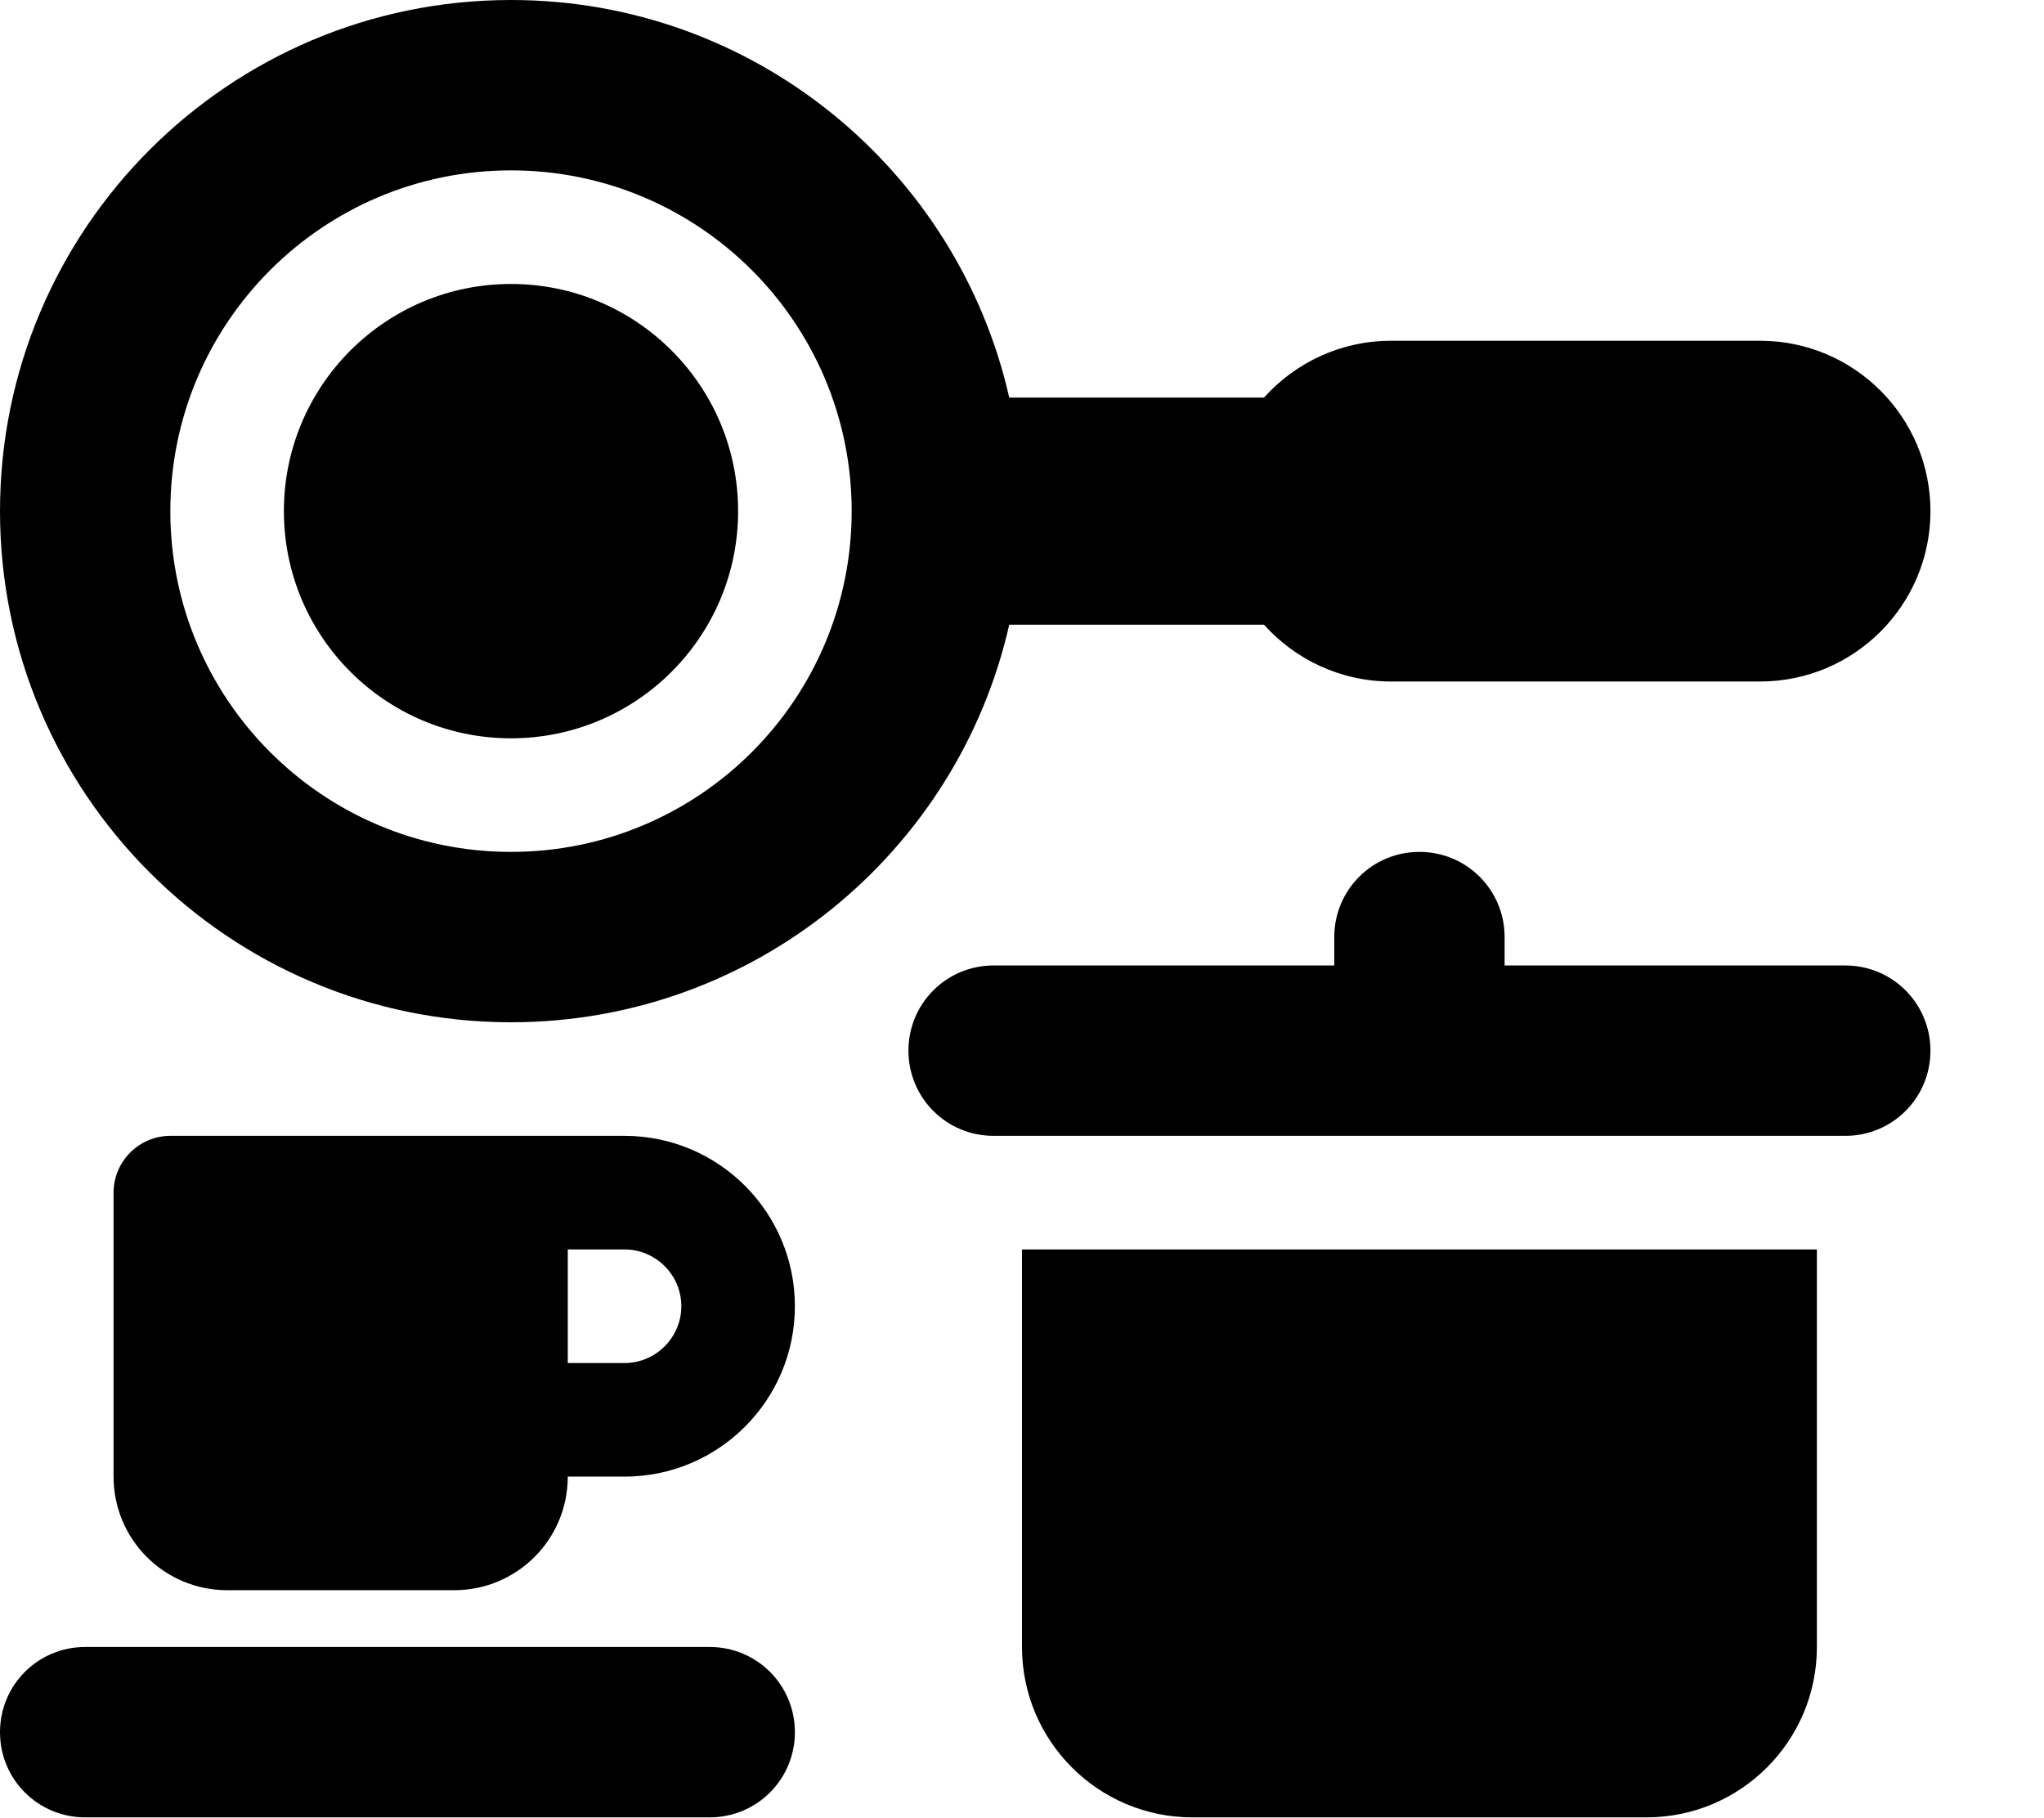
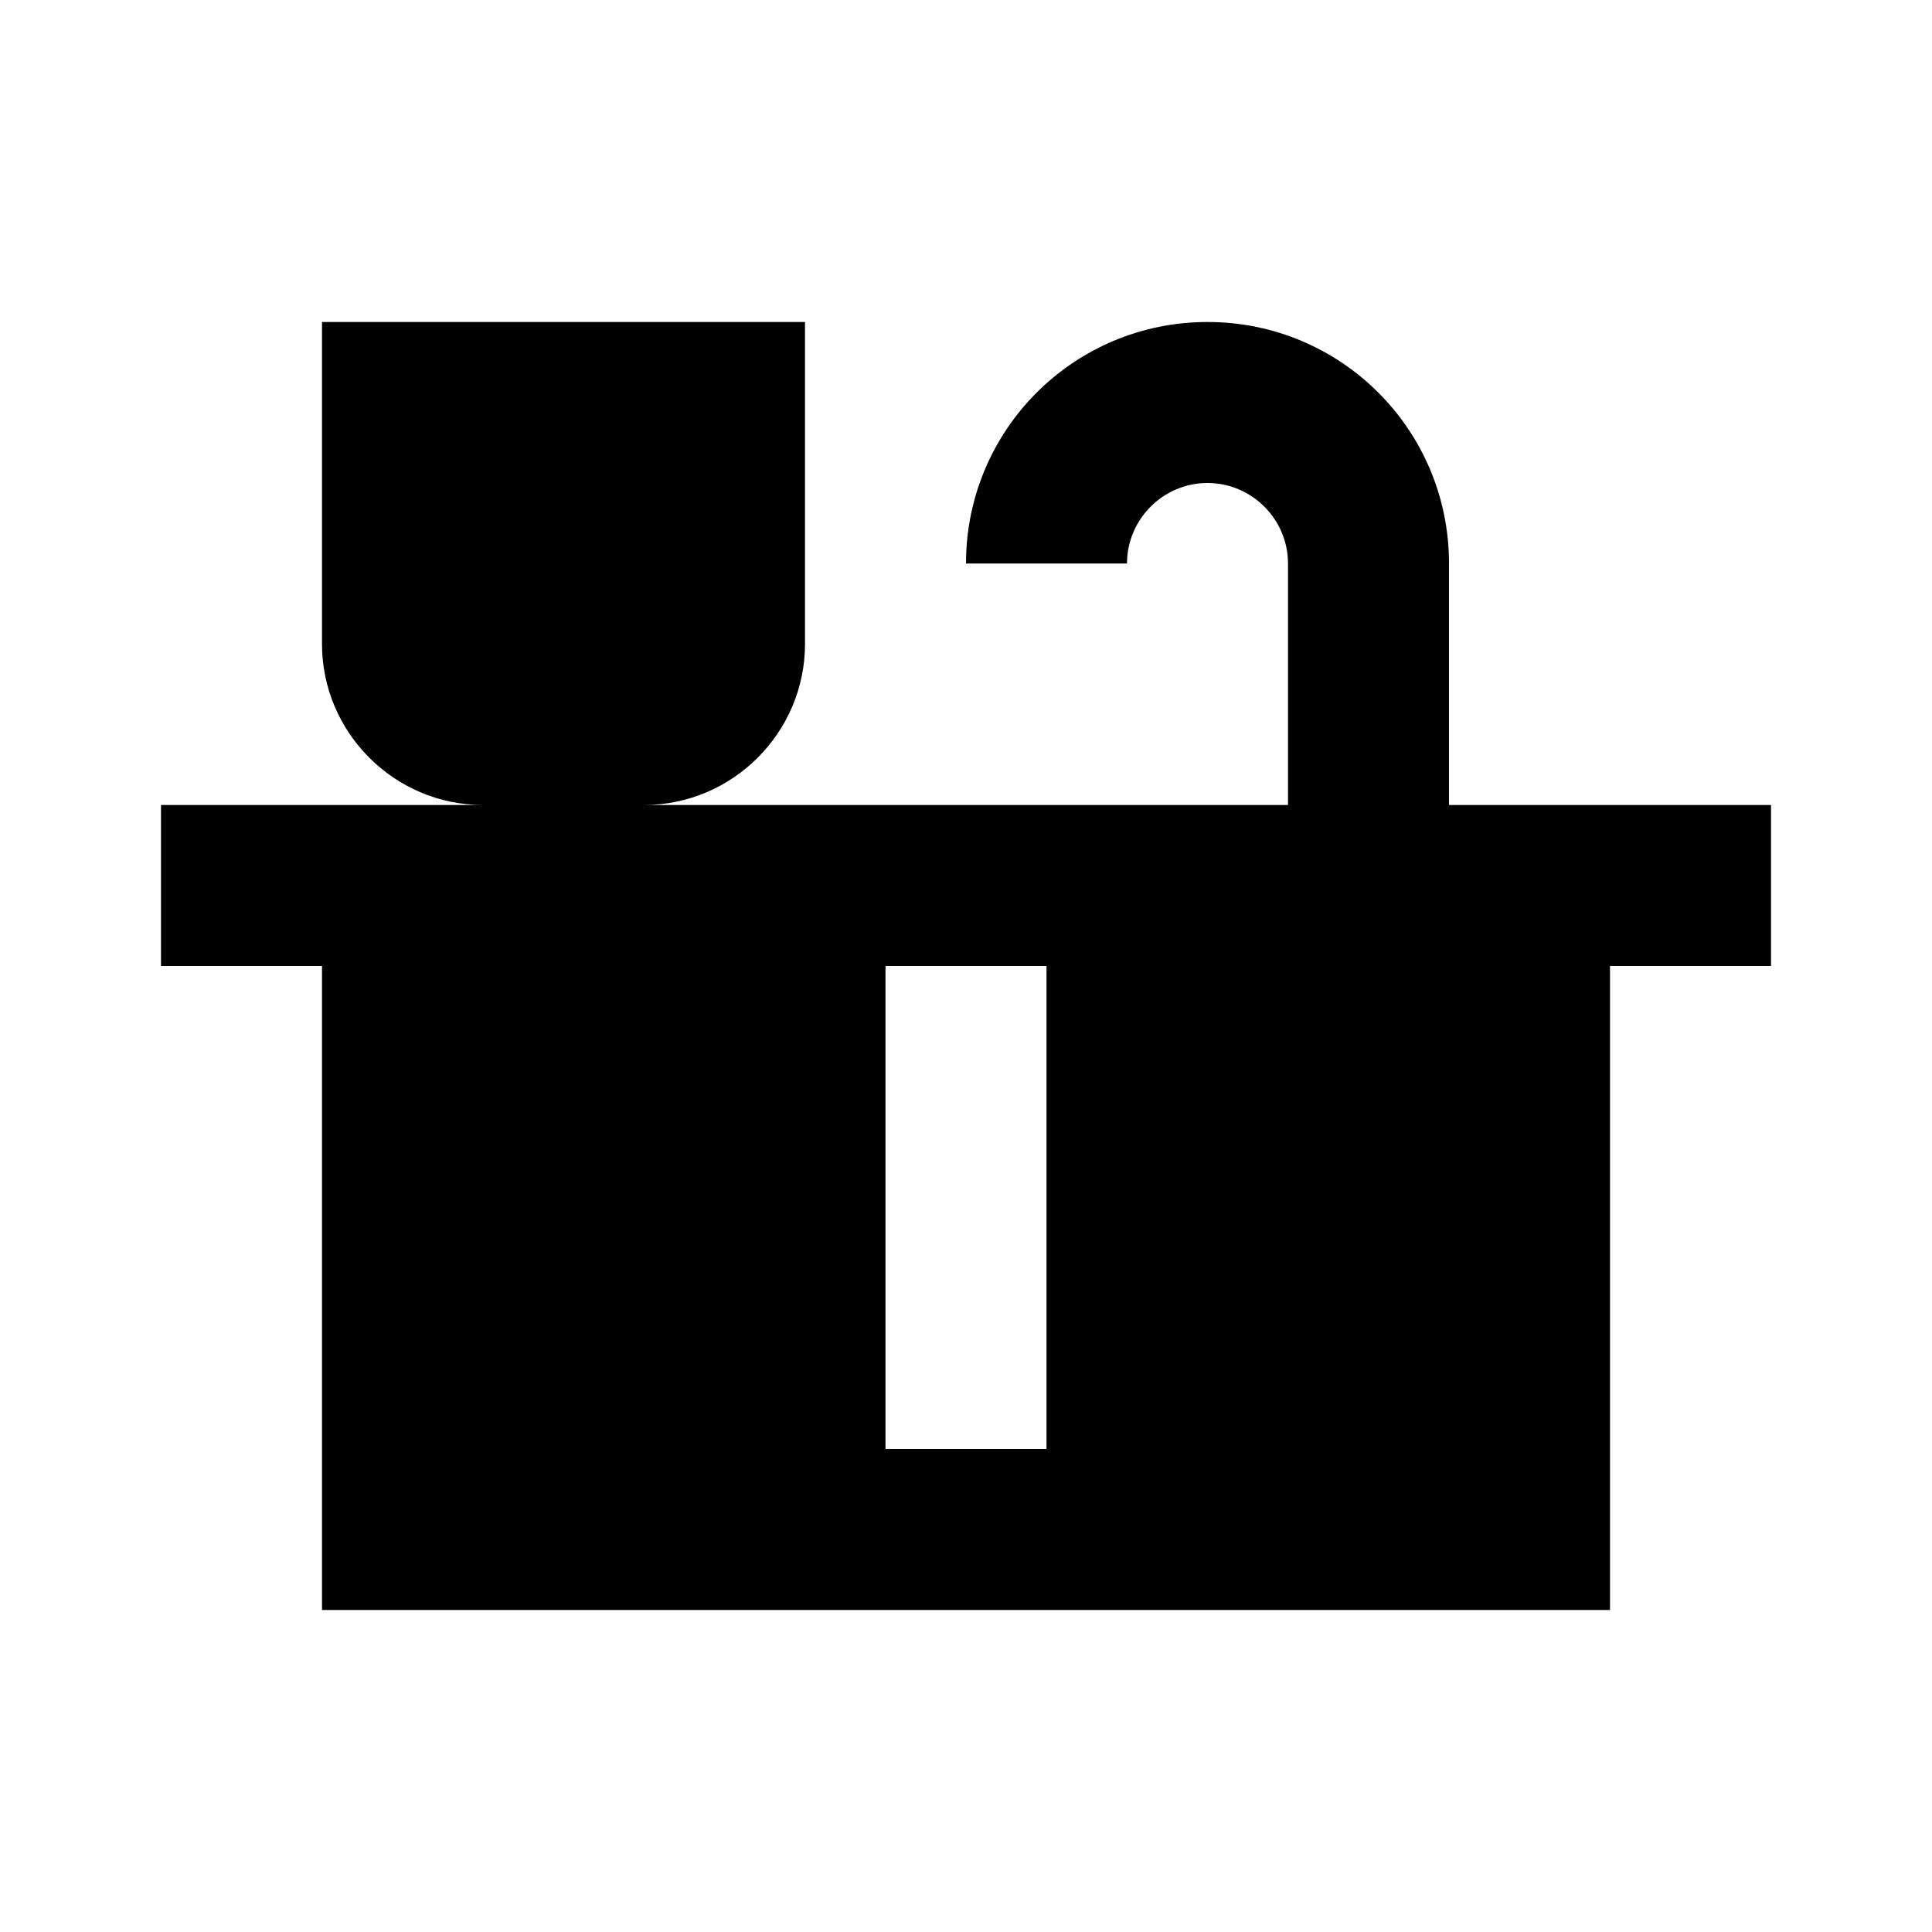
- <svg xmlns="http://www.w3.org/2000/svg" viewBox="0 0 576 512" role="none">
-   <path d="M240 144A96 96 0 1 0 48 144a96 96 0 1 0 192 0zm44.4 32C269.9 240.1 212.5 288 144 288C64.5 288 0 223.5 0 144S64.5 0 144 0c68.5 0 125.9 47.9 140.4 112l71.8 0c8.8-9.8 21.6-16 35.8-16l104 0c26.5 0 48 21.5 48 48s-21.5 48-48 48l-104 0c-14.2 0-27-6.2-35.8-16l-71.8 0zM144 80a64 64 0 1 1 0 128 64 64 0 1 1 0-128zM400 240c13.3 0 24 10.7 24 24l0 8 96 0c13.3 0 24 10.7 24 24s-10.7 24-24 24l-240 0c-13.3 0-24-10.7-24-24s10.7-24 24-24l96 0 0-8c0-13.3 10.7-24 24-24zM288 464l0-112 224 0 0 112c0 26.5-21.5 48-48 48l-128 0c-26.5 0-48-21.5-48-48zM48 320l80 0 16 0 32 0c26.5 0 48 21.5 48 48s-21.5 48-48 48l-16 0c0 17.7-14.3 32-32 32l-64 0c-17.7 0-32-14.3-32-32l0-80c0-8.8 7.2-16 16-16zm128 64c8.8 0 16-7.2 16-16s-7.2-16-16-16l-16 0 0 32 16 0zM24 464l176 0c13.3 0 24 10.7 24 24s-10.7 24-24 24L24 512c-13.3 0-24-10.7-24-24s10.7-24 24-24z" />
+ <svg xmlns="http://www.w3.org/2000/svg" id="mdi-countertop" viewBox="0 0 24 24">
+   <path d="M18 10V7C18 5.34 16.66 4 15 4S12 5.34 12 7H14C14 6.45 14.45 6 15 6S16 6.45 16 7V10H8C9.1 10 10 9.1 10 8V4H4V8C4 9.1 4.9 10 6 10H2V12H4V20H20V12H22V10H18M13 18H11V12H13V18Z" />
</svg>
